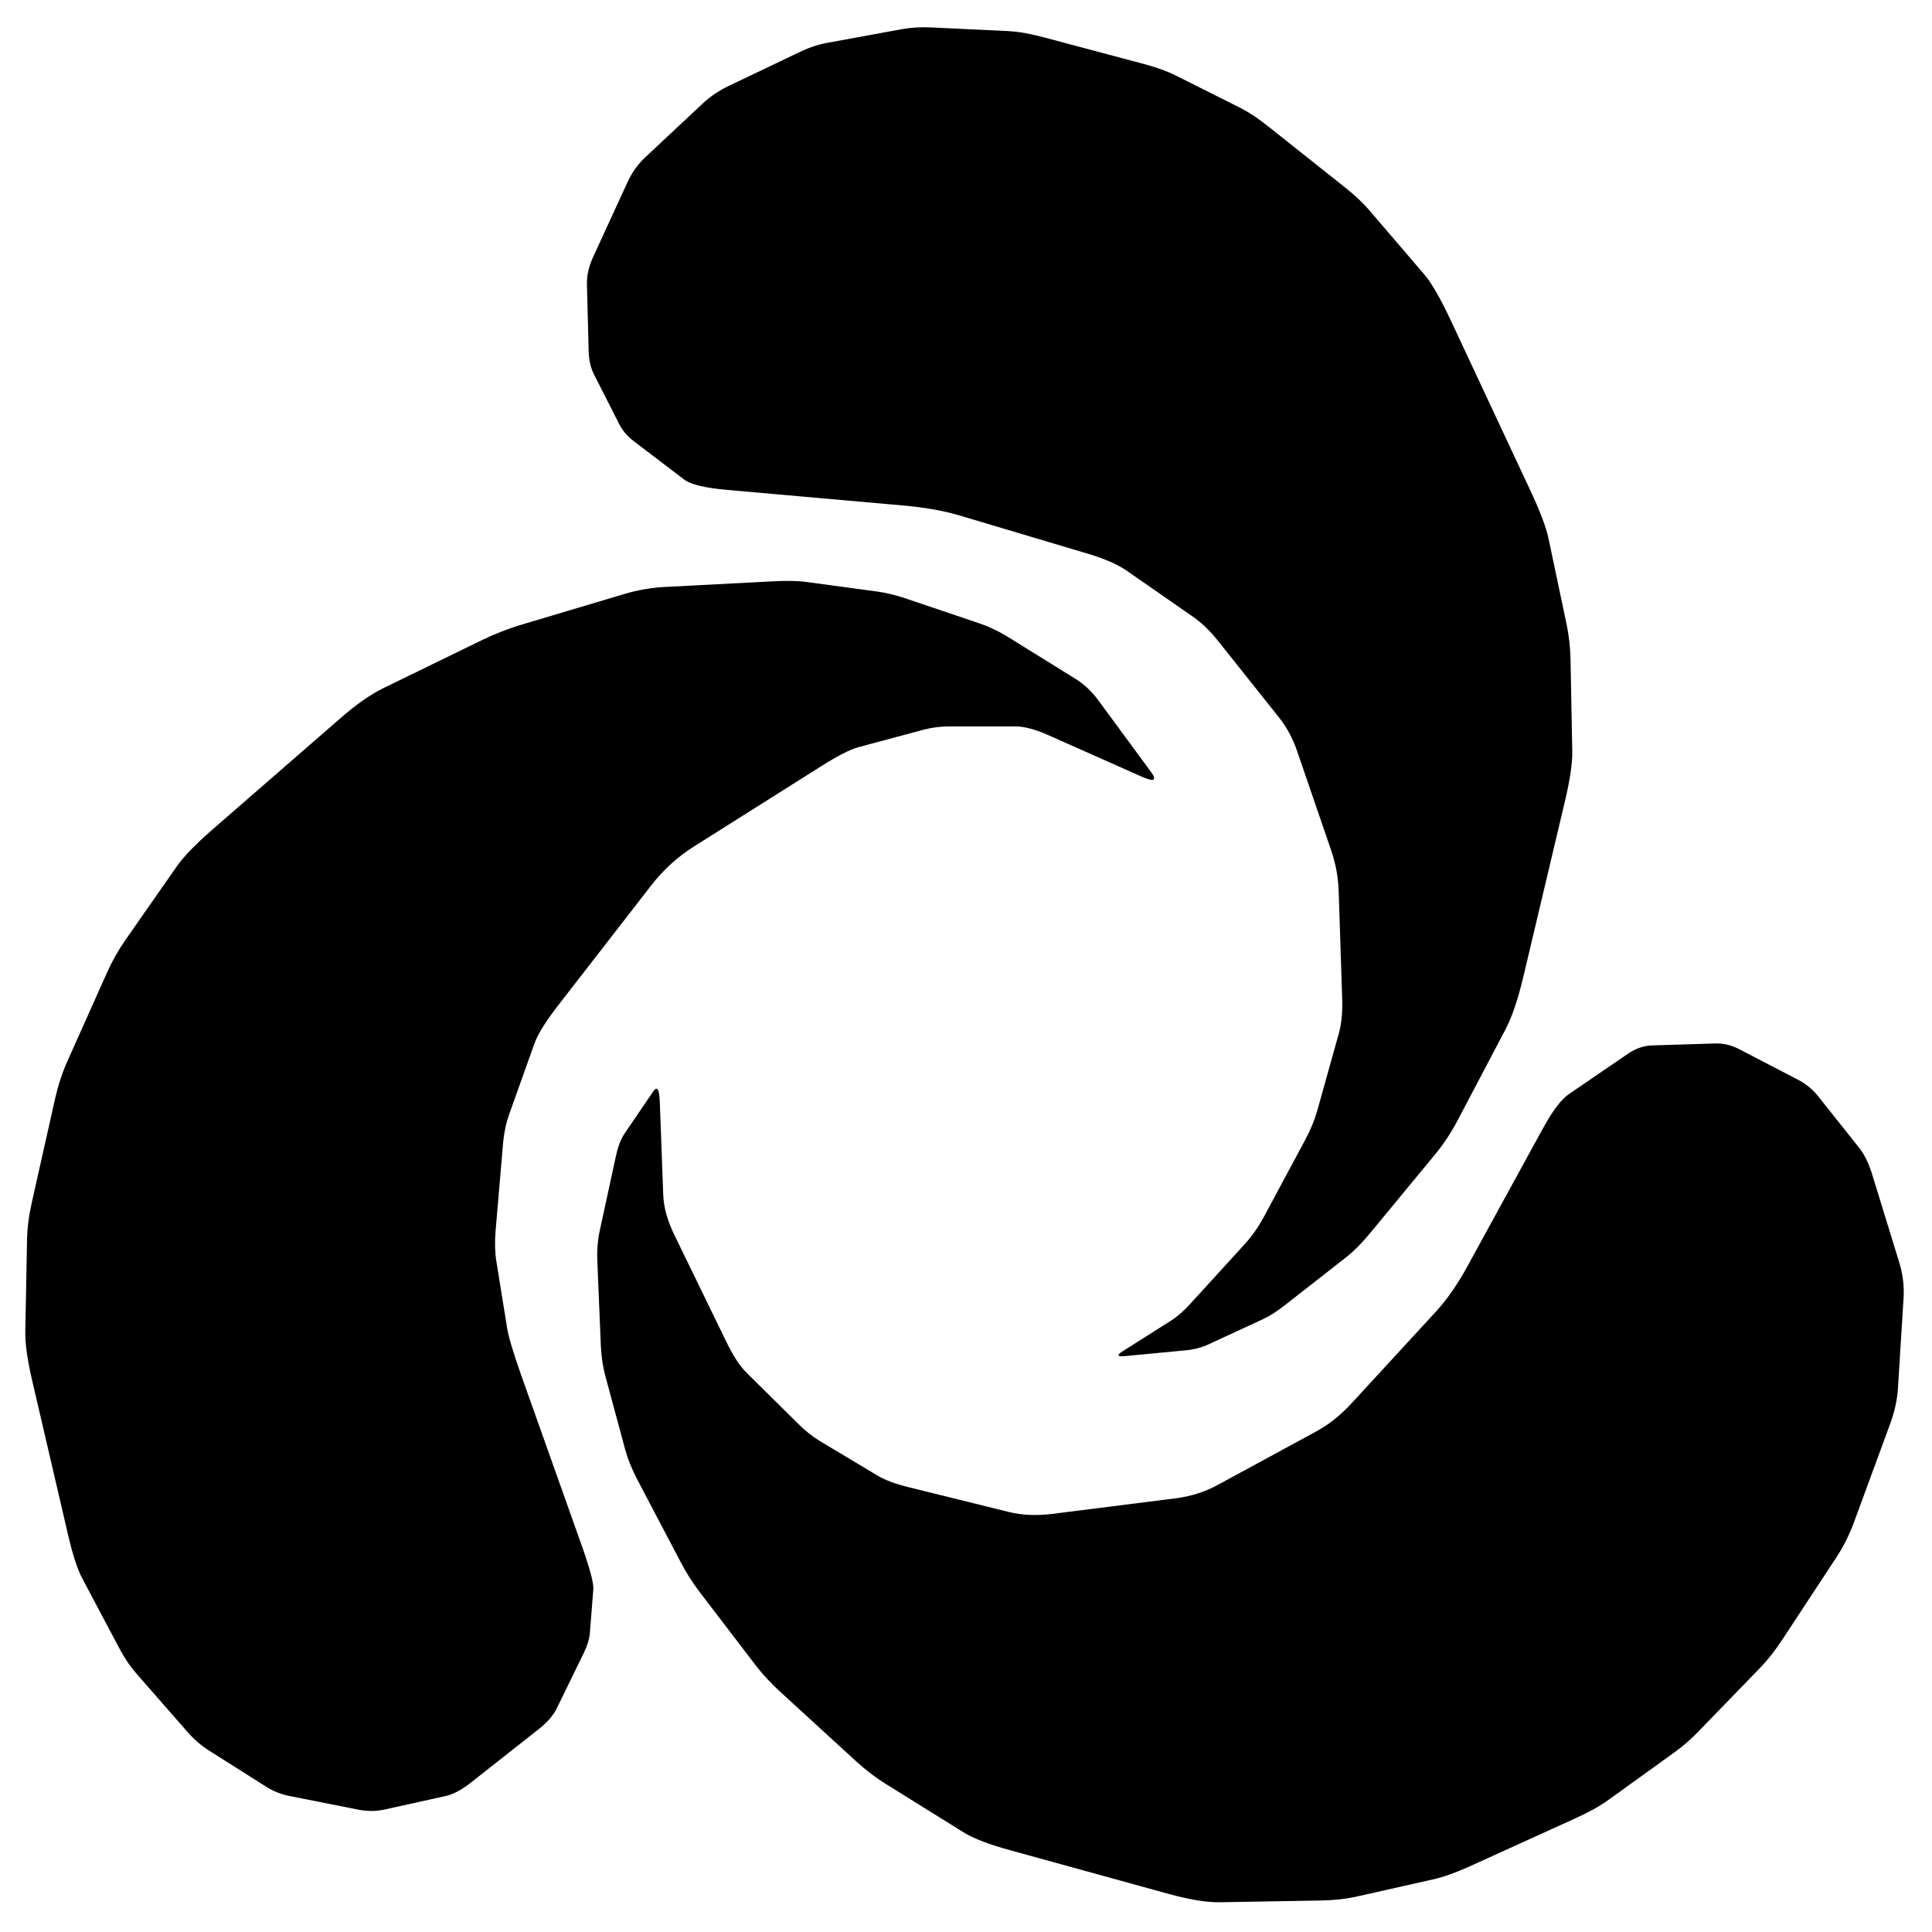
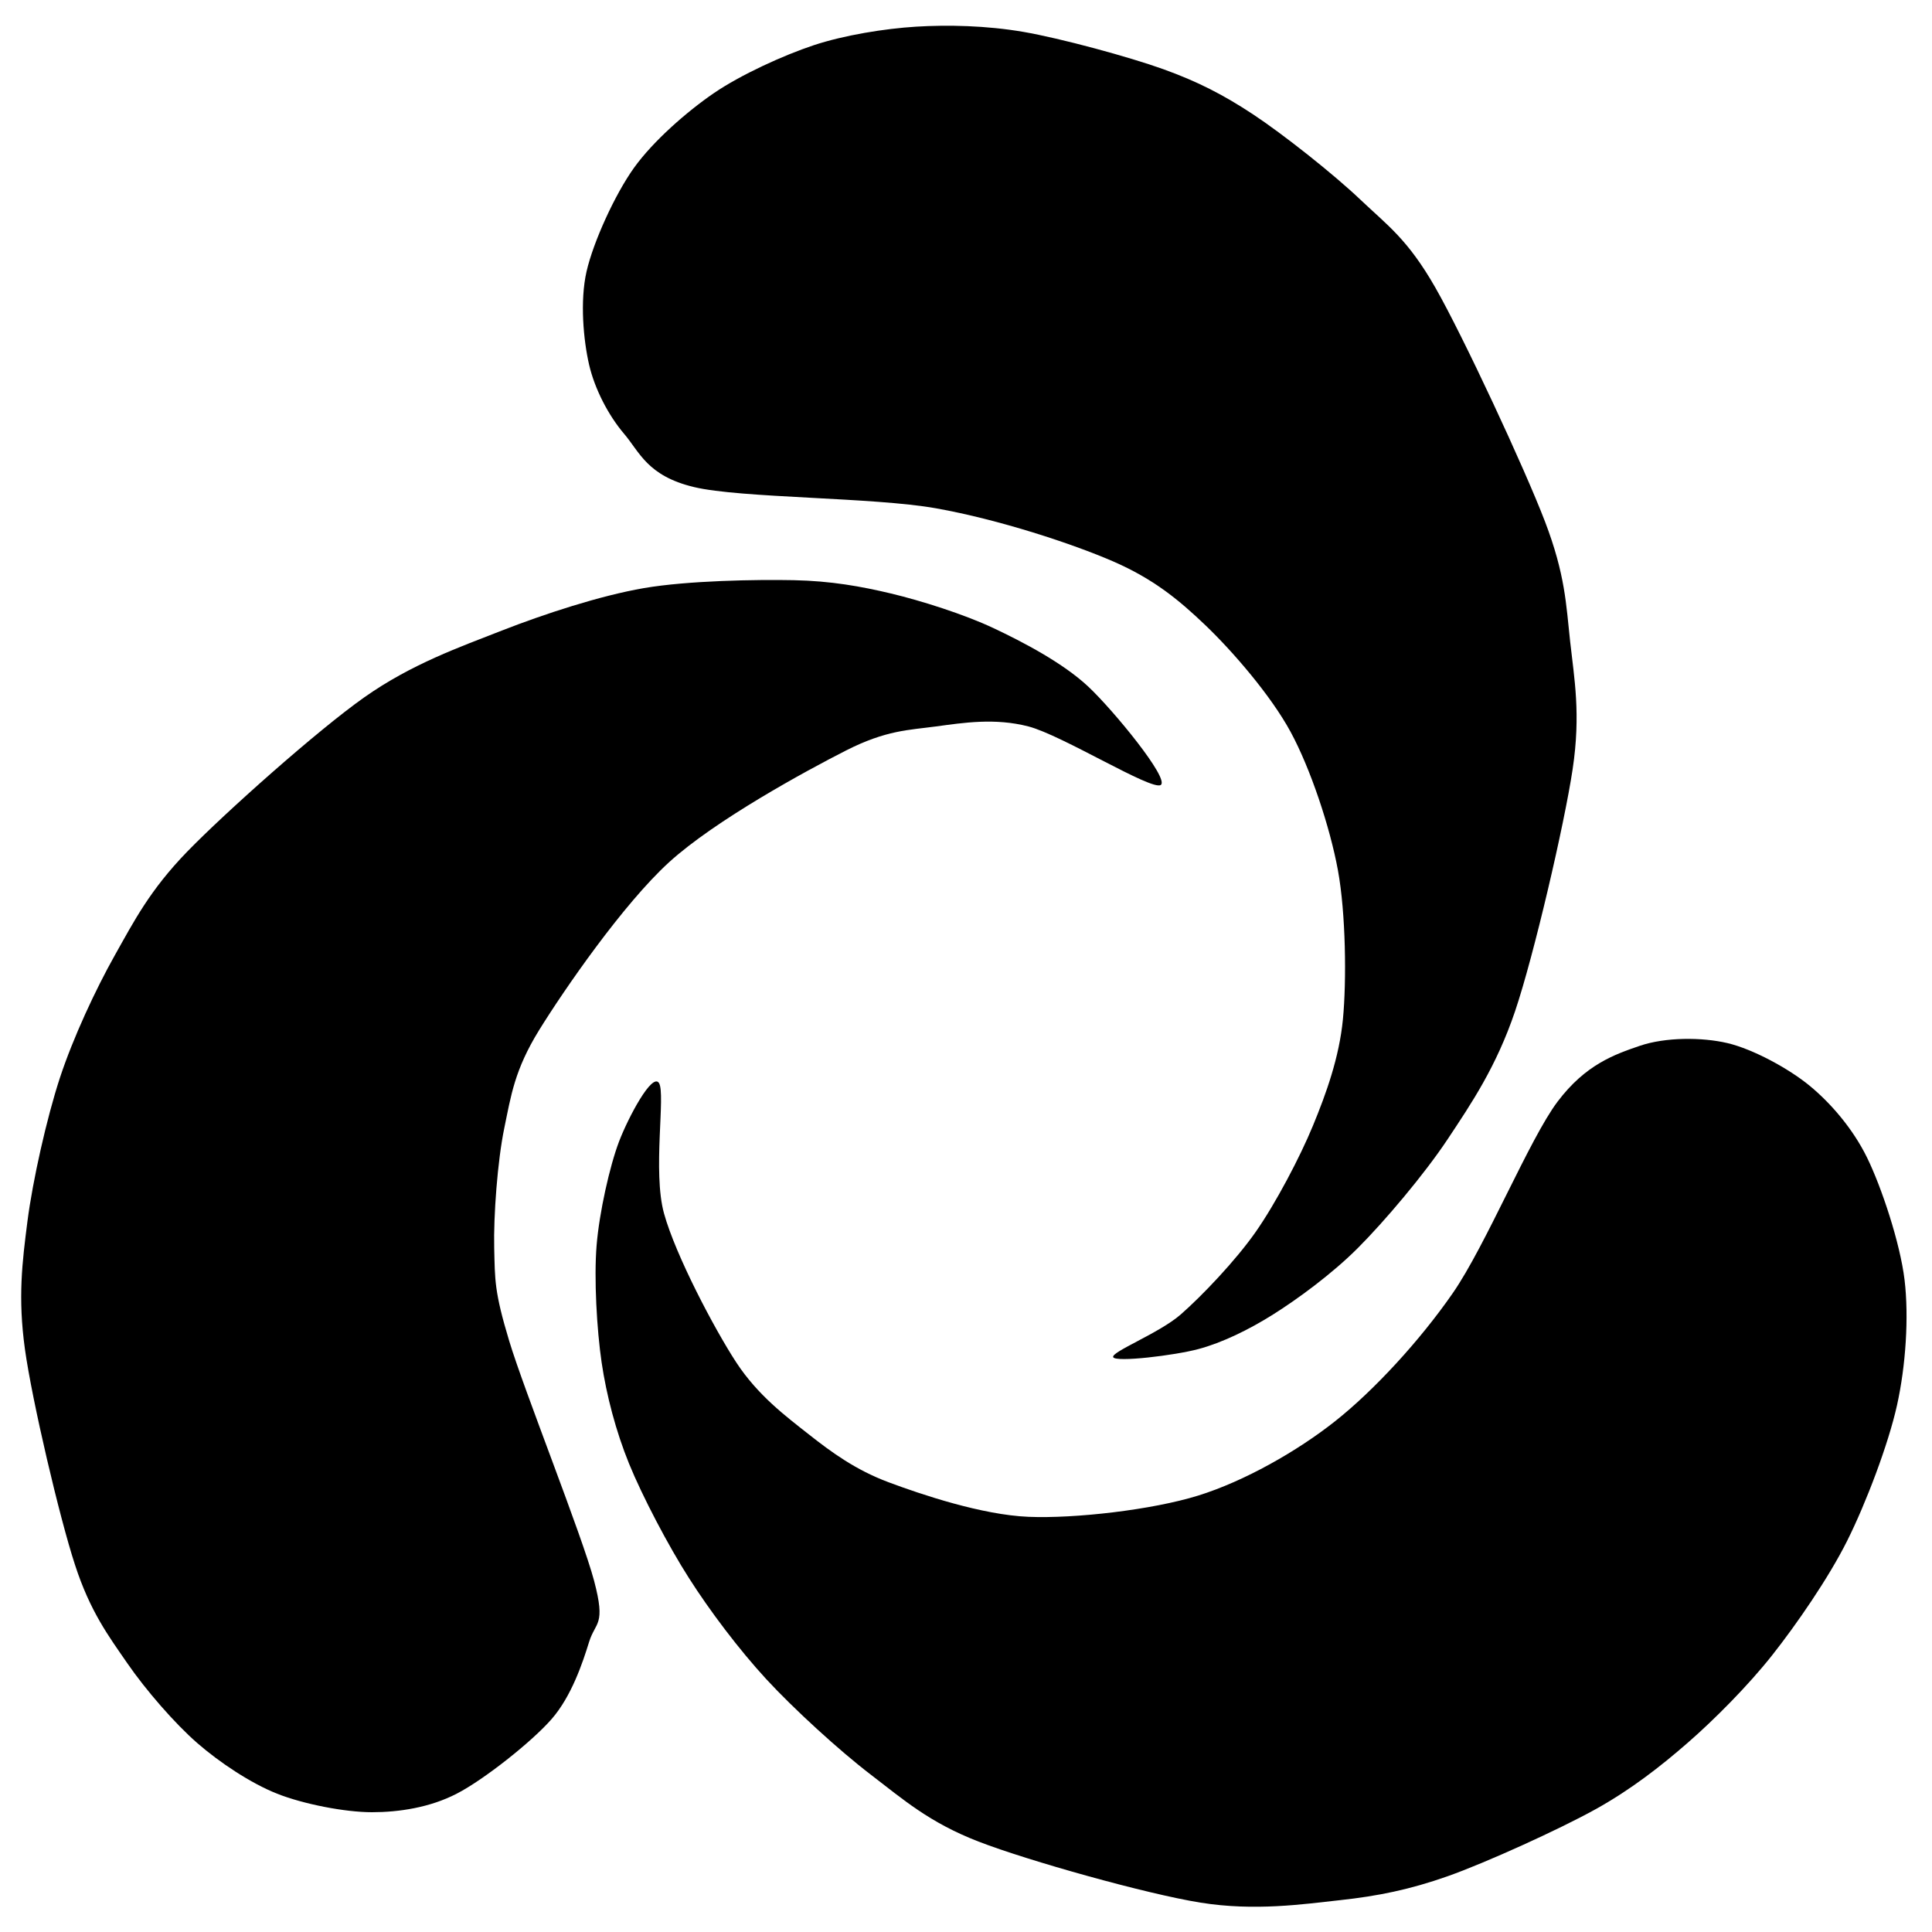
<svg xmlns="http://www.w3.org/2000/svg" viewBox="0 0 100 100" aria-hidden="true">
  <g fill="currentColor">
-     <path d="M 98.31 65.36 L 96.91 60.81 Q 96.64 59.92 96.22 59.4 L 94.09 56.72 Q 93.67 56.2 93.07 55.89 L 90.01 54.3 Q 89.41 53.99 88.78 54.01 L 85.51 54.11 Q 84.88 54.13 84.28 54.53 L 81.22 56.62 Q 80.62 57.02 79.86 58.41 L 75.95 65.55 Q 75.19 66.94 74.34 67.87 L 69.97 72.62 Q 69.12 73.55 68.13 74.09 L 63.01 76.87 Q 62.02 77.41 60.79 77.56 L 54.46 78.36 Q 53.23 78.51 52.22 78.26 L 47 76.97 Q 45.99 76.72 45.41 76.37 L 42.44 74.59 Q 41.86 74.24 41.34 73.72 L 38.63 71.04 Q 38.11 70.52 37.59 69.44 L 34.89 63.89 Q 34.37 62.81 34.33 61.87 L 34.15 57.01 Q 34.11 56.06 33.82 56.48 L 32.33 58.67 Q 32.04 59.09 31.88 59.84 L 31.04 63.71 Q 30.88 64.46 30.92 65.31 L 31.1 69.67 Q 31.14 70.52 31.34 71.25 L 32.36 75.03 Q 32.56 75.76 32.99 76.59 L 35.23 80.85 Q 35.66 81.68 36.22 82.41 L 39.1 86.18 Q 39.66 86.91 40.42 87.6 L 44.33 91.18 Q 45.09 91.87 45.87 92.35 L 49.87 94.84 Q 50.65 95.32 52.26 95.76 L 60.53 98.04 Q 62.14 98.48 63.15 98.46 L 68.37 98.37 Q 69.38 98.35 70.16 98.18 L 74.16 97.28 Q 74.94 97.11 76.01 96.63 L 81.49 94.14 Q 82.56 93.66 83.23 93.18 L 86.67 90.7 Q 87.34 90.22 87.95 89.58 L 91.12 86.31 Q 91.73 85.67 92.27 84.84 L 95.07 80.58 Q 95.61 79.75 95.97 78.77 L 97.83 73.71 Q 98.19 72.73 98.24 71.82 L 98.53 67.16 Q 98.58 66.25 98.31 65.36 Z" />
-     <path d="M 55.64 35.12 L 52.11 32.93 Q 51.42 32.51 50.68 32.26 L 46.86 30.97 Q 46.12 30.72 45.42 30.62 L 41.79 30.13 Q 41.09 30.03 40 30.09 L 34.42 30.38 Q 33.33 30.44 32.3 30.75 L 27 32.33 Q 25.97 32.64 24.97 33.12 L 19.86 35.61 Q 18.86 36.09 17.58 37.21 L 10.97 42.96 Q 9.69 44.08 9.16 44.83 L 6.46 48.7 Q 5.94 49.45 5.54 50.34 L 3.5 54.9 Q 3.1 55.79 2.86 56.83 L 1.66 62.18 Q 1.42 63.22 1.4 64.15 L 1.31 68.9 Q 1.29 69.83 1.65 71.39 L 3.52 79.43 Q 3.88 80.99 4.26 81.7 L 6.21 85.38 Q 6.59 86.09 7.1 86.67 L 9.7 89.64 Q 10.21 90.22 10.79 90.59 L 13.76 92.47 Q 14.34 92.84 15.03 92.97 L 18.56 93.67 Q 19.25 93.8 19.86 93.67 L 23.03 92.97 Q 23.64 92.84 24.33 92.3 L 27.86 89.52 Q 28.55 88.98 28.82 88.42 L 30.22 85.55 Q 30.49 84.99 30.53 84.55 L 30.71 82.26 Q 30.75 81.82 30.14 80.08 L 26.97 71.16 Q 26.36 69.42 26.25 68.75 L 25.69 65.27 Q 25.58 64.6 25.65 63.73 L 26.03 59.27 Q 26.1 58.4 26.35 57.69 L 27.66 54.02 Q 27.91 53.31 28.85 52.09 L 33.69 45.85 Q 34.63 44.63 35.91 43.82 L 42.52 39.65 Q 43.8 38.84 44.45 38.67 L 47.8 37.77 Q 48.45 37.6 49.12 37.6 L 52.56 37.6 Q 53.23 37.6 54.19 38.02 L 59.12 40.21 Q 60.08 40.63 59.55 39.92 L 56.85 36.25 Q 56.33 35.54 55.64 35.12 Z" />
-     <path d="M 41.4 2.69 L 37.67 4.47 Q 36.95 4.82 36.37 5.36 L 33.4 8.14 Q 32.82 8.68 32.48 9.43 L 30.7 13.3 Q 30.36 14.05 30.38 14.72 L 30.47 18.2 Q 30.49 18.87 30.74 19.37 L 32.05 21.95 Q 32.3 22.45 32.81 22.84 L 35.41 24.82 Q 35.92 25.21 37.67 25.36 L 46.7 26.16 Q 48.45 26.31 49.73 26.7 L 56.34 28.67 Q 57.62 29.06 58.29 29.52 L 61.73 31.91 Q 62.4 32.37 63.02 33.14 L 66.18 37.11 Q 66.8 37.88 67.14 38.88 L 68.91 44.04 Q 69.25 45.04 69.29 46.12 L 69.47 51.67 Q 69.51 52.75 69.29 53.52 L 68.18 57.49 Q 67.96 58.26 67.54 59.03 L 65.41 63 Q 64.99 63.77 64.45 64.37 L 61.65 67.44 Q 61.11 68.04 60.62 68.35 L 58.11 69.94 Q 57.62 70.25 58.24 70.19 L 61.4 69.89 Q 62.02 69.83 62.56 69.58 L 65.35 68.29 Q 65.89 68.04 66.5 67.56 L 69.67 65.08 Q 70.28 64.6 70.93 63.81 L 74.29 59.74 Q 74.94 58.95 75.43 58.02 L 77.93 53.27 Q 78.42 52.34 78.84 50.59 L 80.98 41.56 Q 81.4 39.81 81.38 38.88 L 81.29 34.13 Q 81.27 33.2 81.09 32.33 L 80.15 27.87 Q 79.97 27 79.17 25.3 L 75.09 16.58 Q 74.29 14.88 73.75 14.24 L 70.95 10.97 Q 70.41 10.33 69.63 9.71 L 65.64 6.54 Q 64.86 5.92 64.21 5.59 L 60.86 3.91 Q 60.21 3.58 59.2 3.31 L 53.98 1.92 Q 52.97 1.65 52.19 1.61 L 48.2 1.42 Q 47.42 1.38 46.68 1.51 L 42.86 2.21 Q 42.12 2.34 41.4 2.69 Z" />
+     <path d="M 98.58 66.25 C 98.35 64.33 97.38 61.43 96.64 59.92 C 95.9 58.41 94.75 57.09 93.67 56.2 C 92.59 55.31 90.73 54.3 89.41 53.99 C 88.09 53.68 86.2 53.68 84.88 54.13 C 83.56 54.58 82.07 55.1 80.62 57.02 C 79.17 58.94 76.91 64.46 75.19 66.94 C 73.47 69.42 71.1 71.98 69.12 73.55 C 67.14 75.12 64.4 76.67 62.02 77.41 C 59.64 78.15 55.63 78.61 53.23 78.51 C 50.83 78.41 47.7 77.36 45.99 76.72 C 44.28 76.08 43.04 75.17 41.86 74.24 C 40.68 73.31 39.23 72.23 38.11 70.52 C 36.99 68.81 34.97 64.98 34.37 62.81 C 33.77 60.64 34.46 56.62 34.11 56.06 C 33.76 55.5 32.52 57.83 32.04 59.09 C 31.56 60.35 31.02 62.75 30.88 64.46 C 30.74 66.17 30.89 68.82 31.14 70.52 C 31.39 72.22 31.88 74.09 32.56 75.76 C 33.24 77.43 34.59 80.01 35.66 81.68 C 36.72 83.35 38.25 85.38 39.66 86.91 C 41.07 88.44 43.44 90.61 45.09 91.87 C 46.74 93.13 48.09 94.33 50.65 95.32 C 53.21 96.31 59.33 98.03 62.14 98.48 C 64.95 98.93 67.46 98.56 69.38 98.35 C 71.3 98.14 72.96 97.81 74.94 97.11 C 76.92 96.41 80.7 94.69 82.56 93.66 C 84.42 92.63 85.96 91.42 87.34 90.22 C 88.72 89.02 90.49 87.24 91.73 85.67 C 92.97 84.1 94.64 81.69 95.61 79.75 C 96.58 77.81 97.74 74.76 98.19 72.73 C 98.64 70.7 98.81 68.17 98.58 66.25 Z" />
+     <path d="M 56.33 35.54 C 55.03 34.32 52.95 33.23 51.42 32.51 C 49.89 31.79 47.67 31.09 46.12 30.72 C 44.57 30.35 43.01 30.07 41.09 30.03 C 39.17 29.99 35.6 30.05 33.33 30.44 C 31.06 30.83 28.14 31.79 25.97 32.64 C 23.8 33.49 21.3 34.37 18.86 36.09 C 16.42 37.81 11.63 42.08 9.69 44.08 C 7.75 46.08 6.93 47.69 5.94 49.45 C 4.95 51.21 3.78 53.72 3.1 55.79 C 2.42 57.86 1.69 61.11 1.42 63.22 C 1.15 65.33 0.92 67.16 1.29 69.83 C 1.66 72.5 3.08 78.55 3.88 80.99 C 4.67 83.43 5.64 84.71 6.59 86.09 C 7.54 87.47 9.05 89.21 10.21 90.22 C 11.37 91.23 12.98 92.3 14.34 92.84 C 15.7 93.38 17.86 93.8 19.25 93.8 C 20.64 93.8 22.25 93.56 23.64 92.84 C 25.04 92.12 27.52 90.16 28.55 88.98 C 29.58 87.8 30.16 86.06 30.49 84.99 C 30.82 83.92 31.37 84.16 30.75 81.82 C 30.13 79.48 27.14 72 26.36 69.42 C 25.58 66.84 25.62 66.25 25.58 64.6 C 25.54 62.95 25.75 60.09 26.1 58.4 C 26.45 56.71 26.63 55.38 27.91 53.31 C 29.19 51.24 32.25 46.8 34.63 44.63 C 37.01 42.46 41.73 39.89 43.8 38.84 C 45.87 37.79 47.04 37.79 48.45 37.6 C 49.86 37.41 51.49 37.15 53.23 37.6 C 54.97 38.05 59.61 40.94 60.08 40.63 C 60.55 40.32 57.63 36.76 56.33 35.54 Z" />
+     <path d="M 42.12 2.34 C 40.55 2.86 38.34 3.87 36.95 4.82 C 35.56 5.77 33.81 7.3 32.82 8.68 C 31.83 10.06 30.71 12.52 30.36 14.05 C 30.01 15.58 30.2 17.61 30.49 18.87 C 30.78 20.13 31.49 21.5 32.3 22.45 C 33.11 23.4 33.5 24.63 35.92 25.21 C 38.34 25.79 45.2 25.73 48.45 26.31 C 51.71 26.89 55.53 28.15 57.62 29.06 C 59.71 29.97 61.02 31.05 62.4 32.37 C 63.78 33.69 65.77 35.98 66.8 37.88 C 67.83 39.78 68.84 42.81 69.25 45.04 C 69.66 47.27 69.7 50.77 69.51 52.75 C 69.32 54.73 68.64 56.61 67.96 58.26 C 67.28 59.91 66.02 62.3 64.99 63.77 C 63.96 65.24 62.22 67.07 61.11 68.04 C 60 69.01 57.48 69.98 57.62 70.25 C 57.76 70.52 60.78 70.16 62.02 69.83 C 63.26 69.5 64.65 68.82 65.89 68.04 C 67.13 67.26 68.92 65.96 70.28 64.6 C 71.64 63.24 73.72 60.79 74.94 58.95 C 76.16 57.11 77.45 55.21 78.42 52.34 C 79.39 49.47 80.97 42.68 81.4 39.81 C 81.83 36.94 81.48 35.12 81.27 33.2 C 81.06 31.28 81.02 29.75 79.97 27 C 78.92 24.25 75.72 17.38 74.29 14.88 C 72.86 12.38 71.82 11.67 70.41 10.33 C 69 8.99 66.39 6.93 64.86 5.92 C 63.33 4.91 61.99 4.22 60.21 3.58 C 58.43 2.94 54.89 1.98 52.97 1.65 C 51.05 1.32 49.05 1.28 47.42 1.38 C 45.79 1.48 43.69 1.82 42.12 2.34 Z" />
  </g>
</svg>
